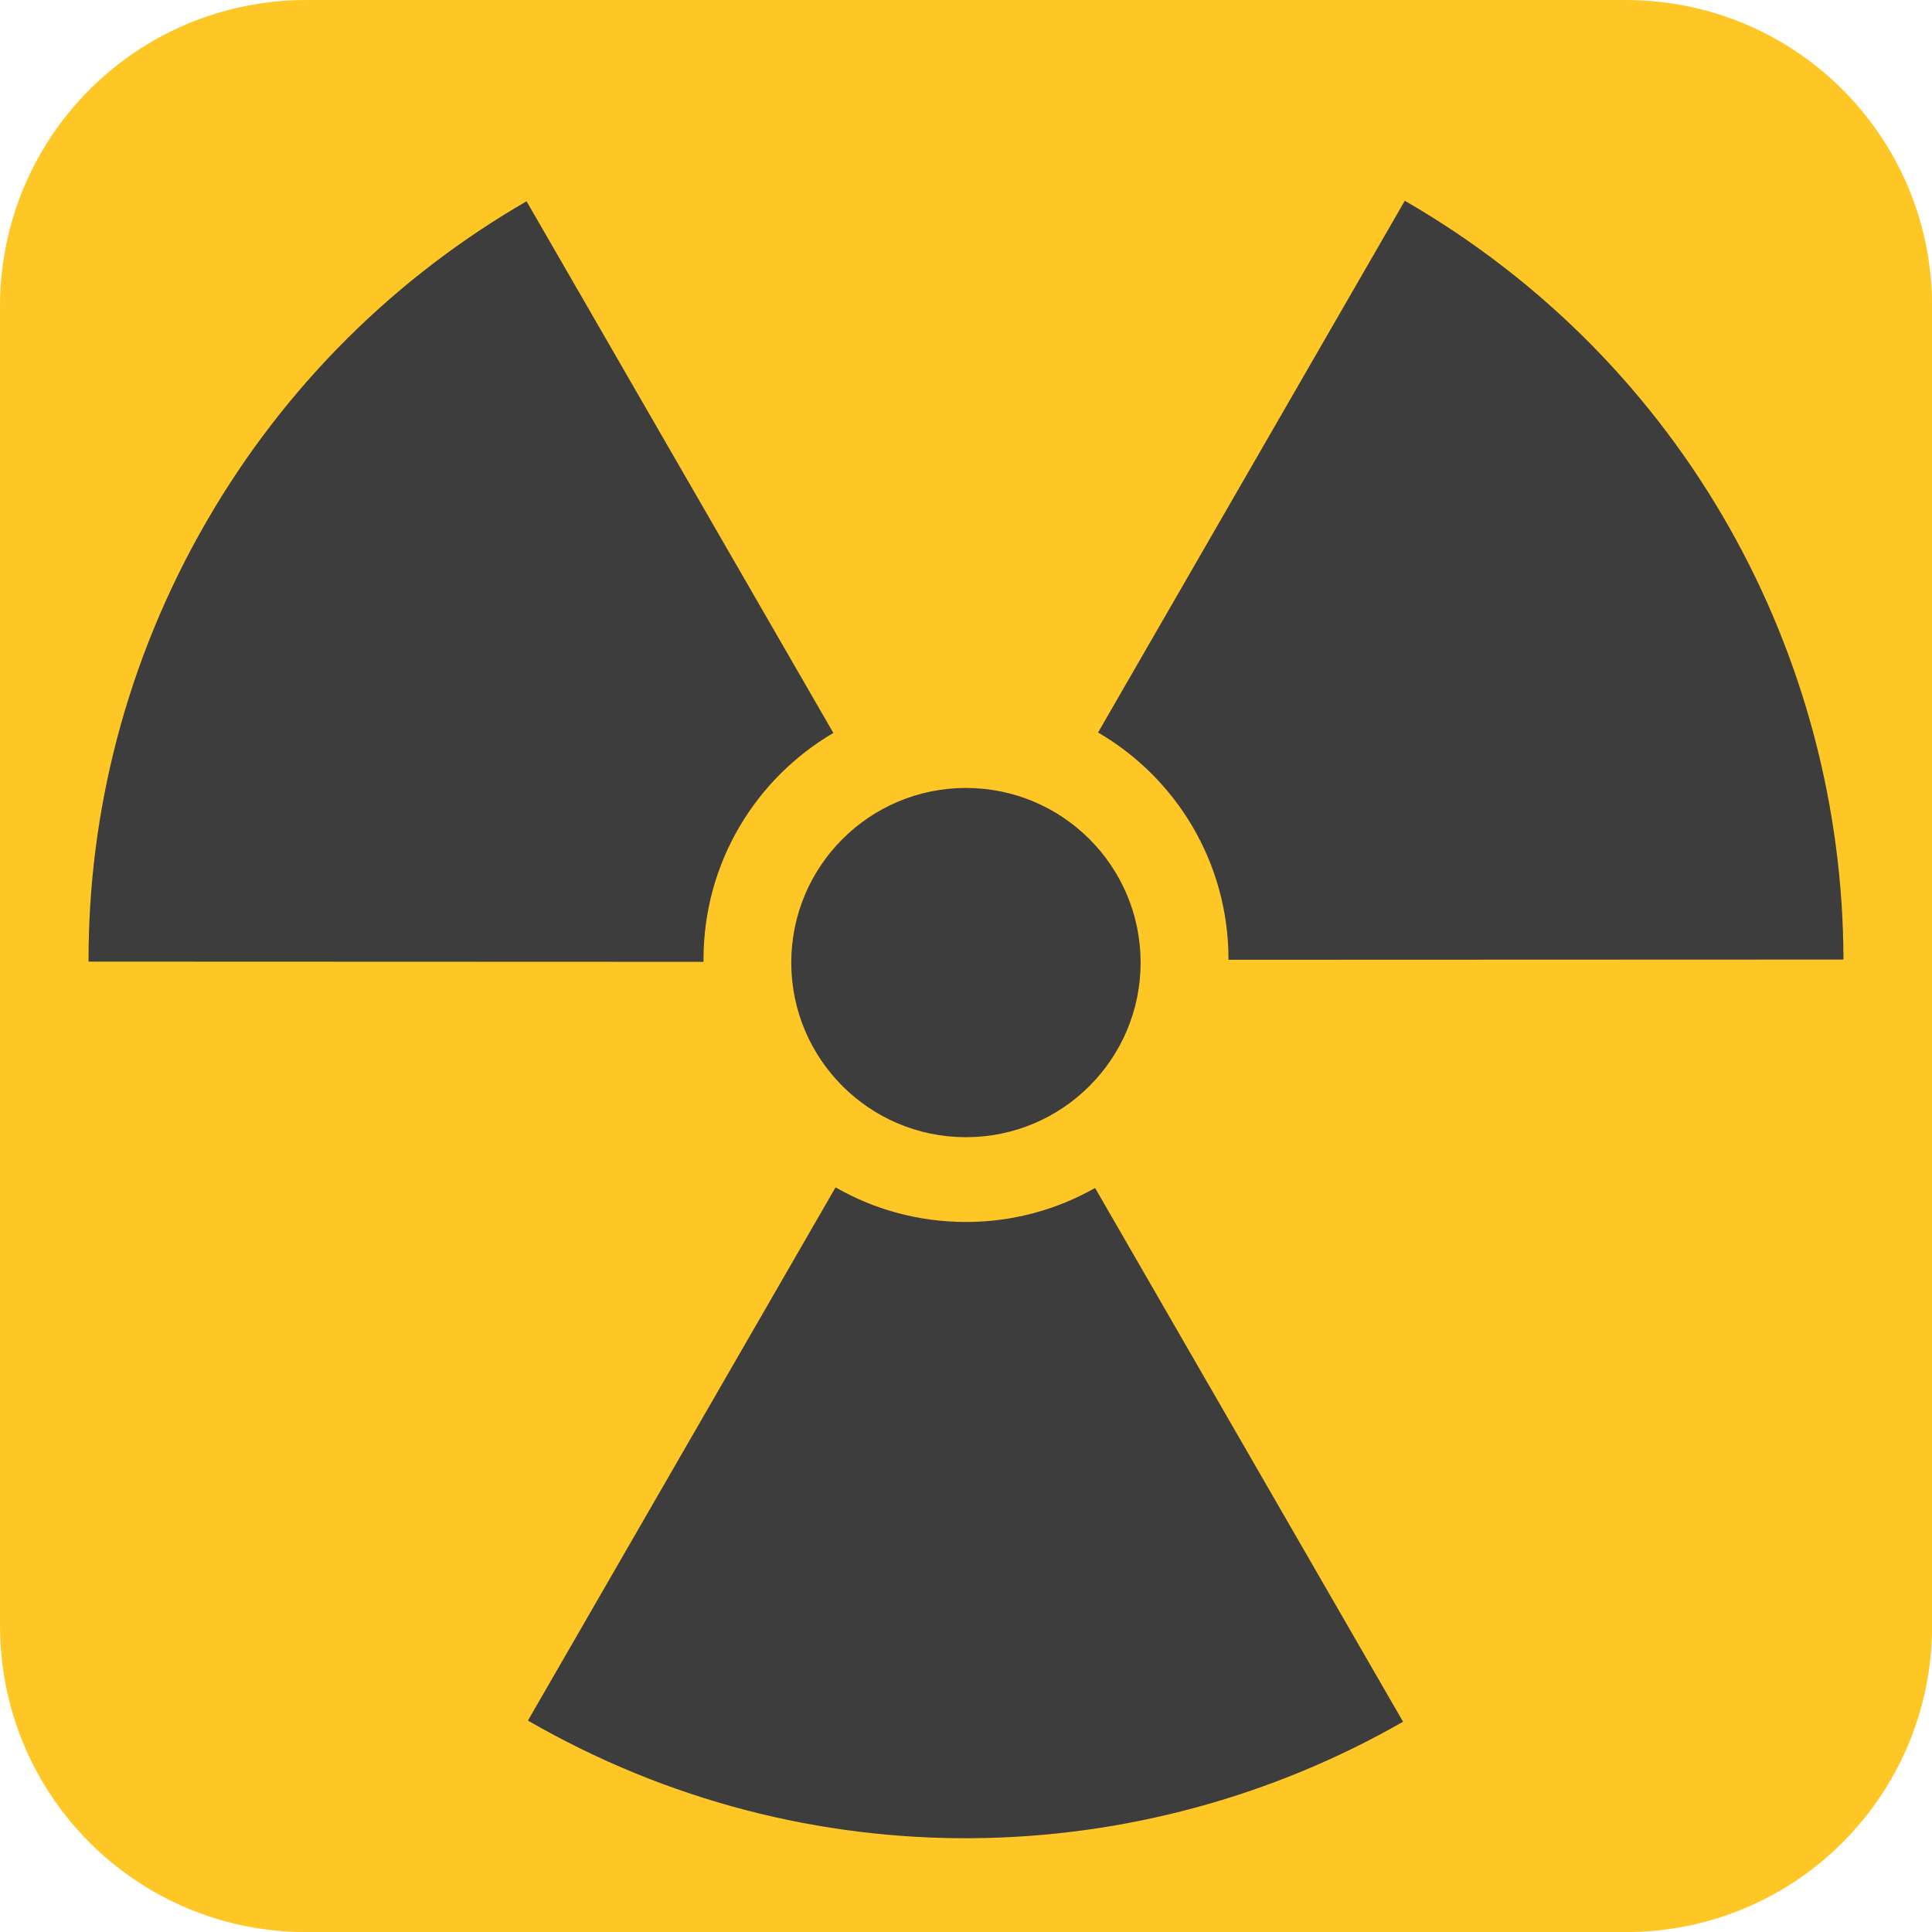
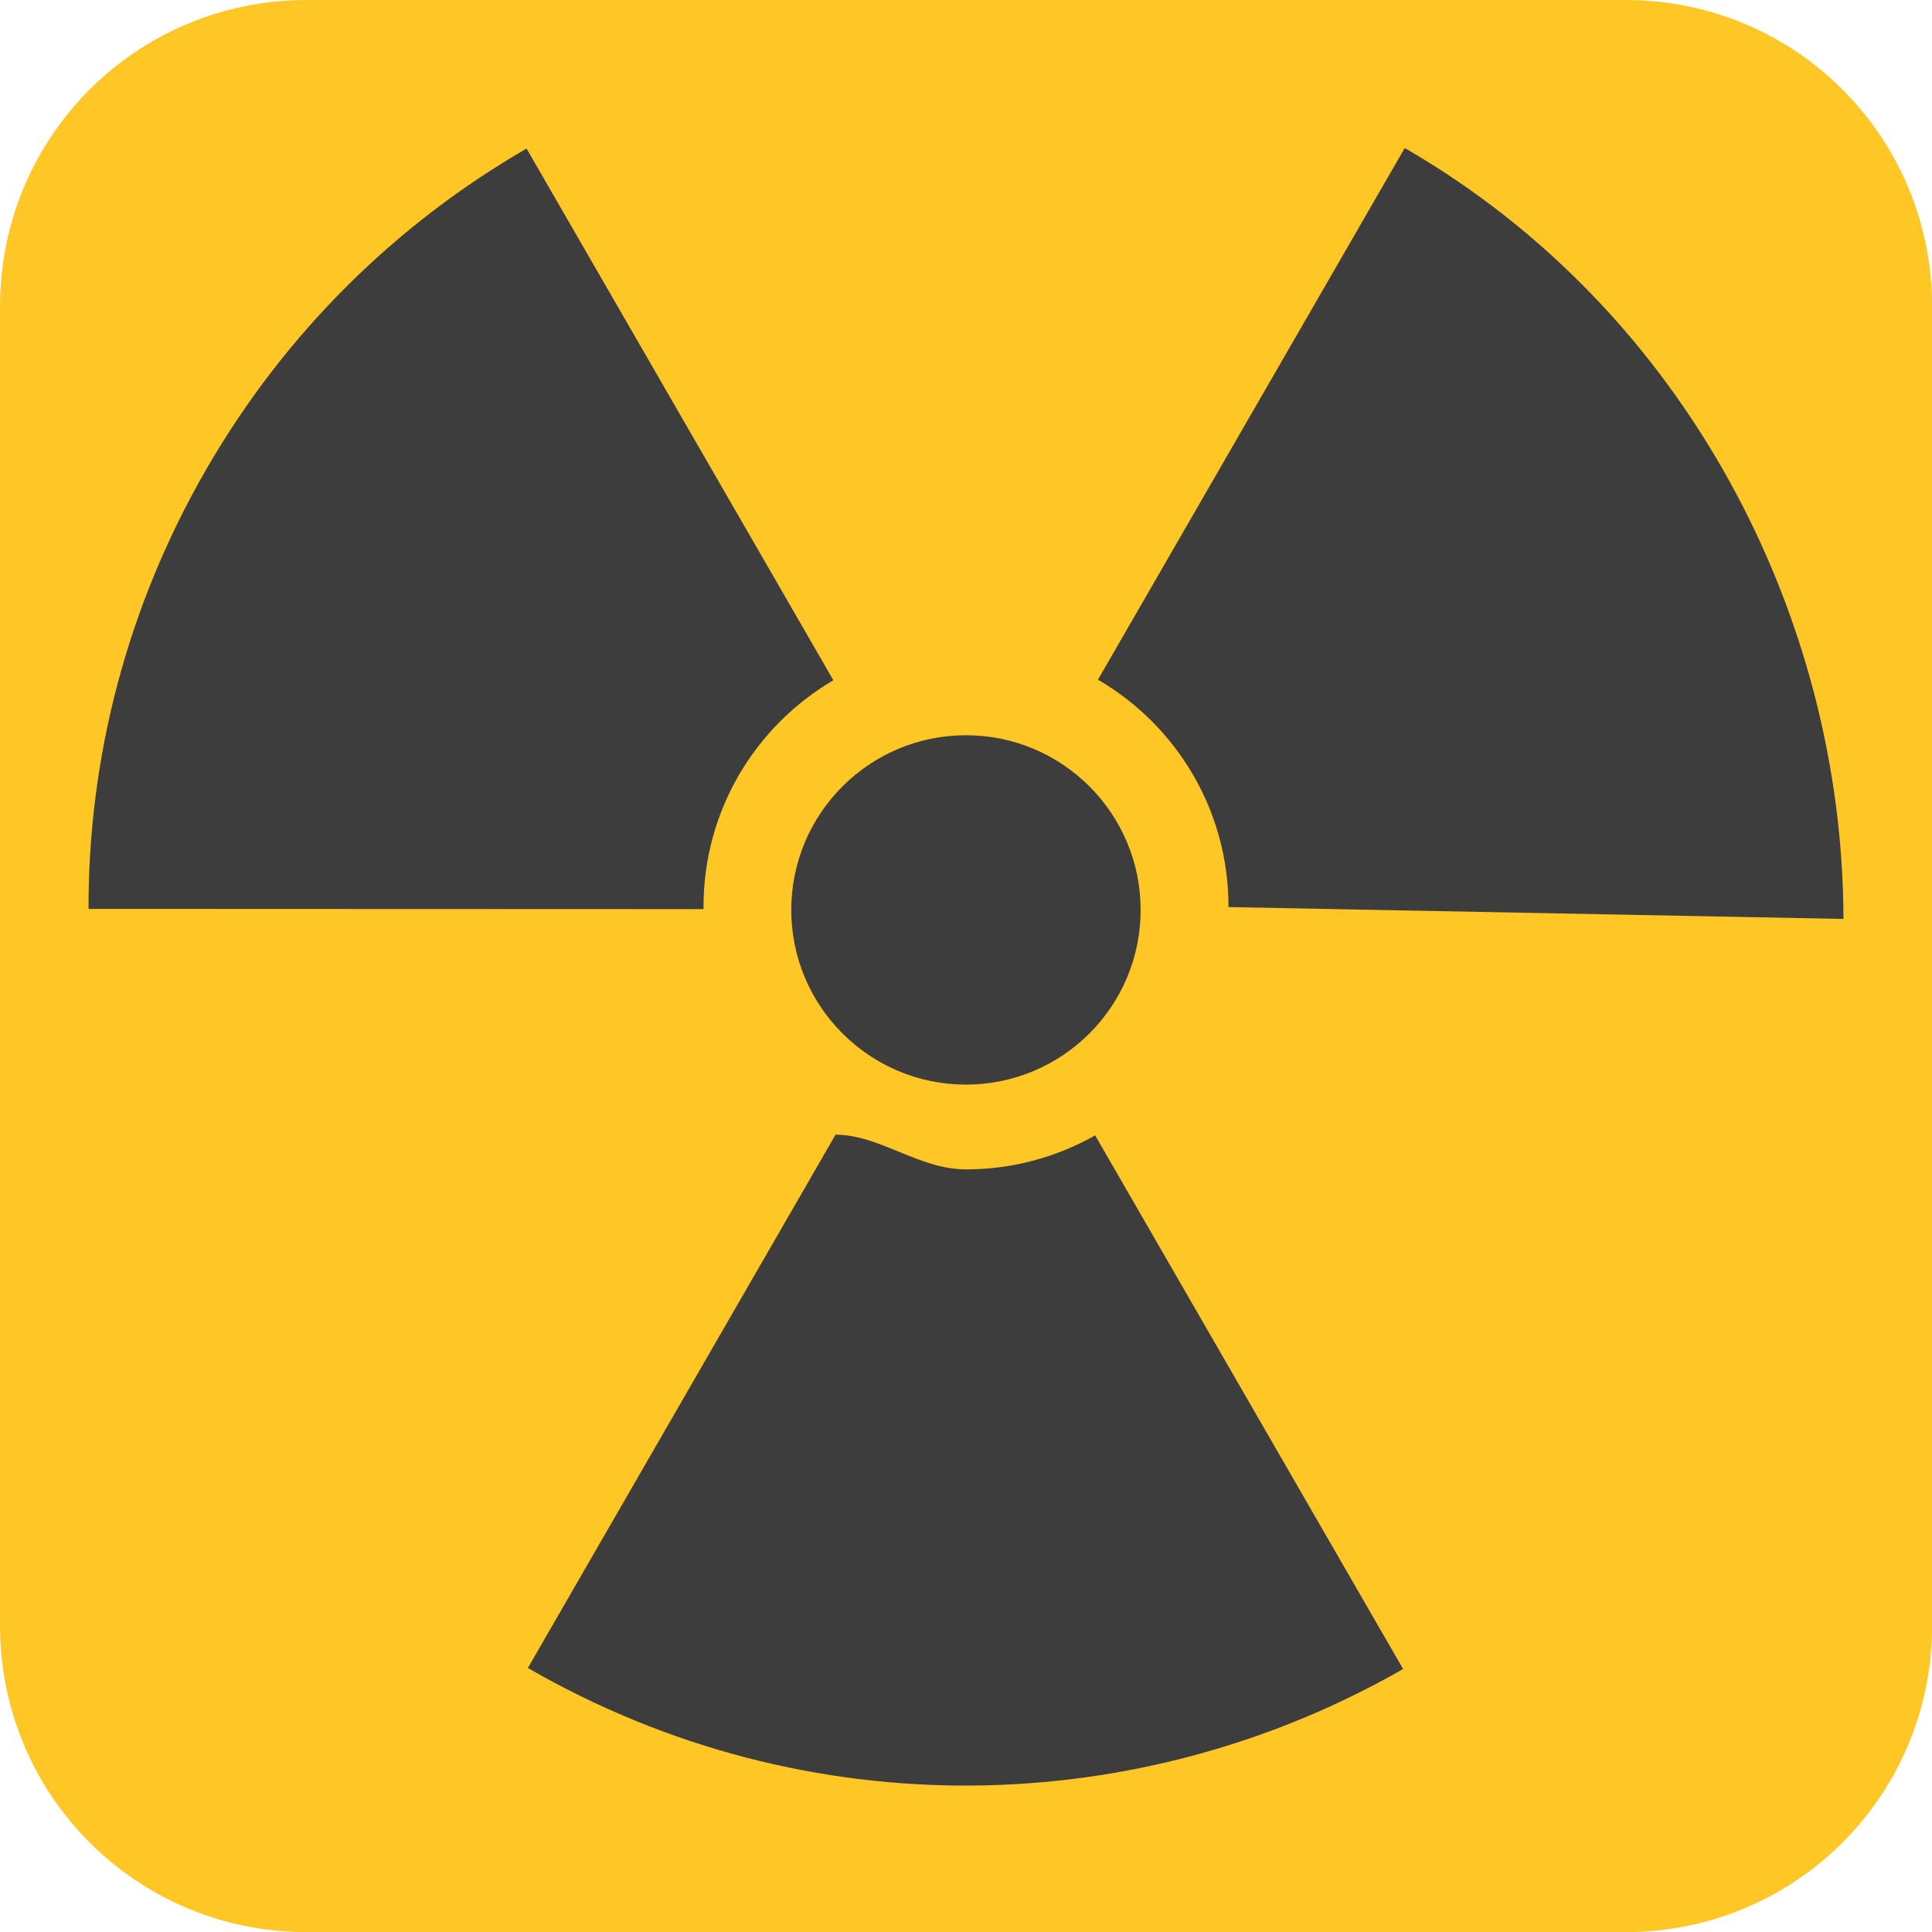
<svg xmlns="http://www.w3.org/2000/svg" width="64" height="64" viewBox="0 0 16.933 16.933" version="1.1" id="svg1">
  <defs id="defs1" />
  <rect style="opacity:0.8;fill:#0c0c0d;stroke:none;stroke-width:0.265" id="rect2" width="15.497" height="15.497" x="0.718" y="0.718" rx="3.284" ry="3.284" />
  <g id="layer1">
-     <path style="fill:#ffc726;stroke-width:0.265" id="rect1" d="M 2.687 0 C 1.198 -3.1332961e-16 -3.1332961e-16 1.198 0 2.687 L 0 14.247 C -3.1332961e-16 15.736 1.198 16.934 2.687 16.934 L 14.247 16.934 C 15.736 16.934 16.934 15.736 16.934 14.247 L 16.934 2.687 C 16.934 1.198 15.736 -3.1332961e-16 14.247 0 L 2.687 0 z M 12.313 1.76 C 14.775 3.181 16.152 5.758 16.157 8.41 L 10.767 8.412 C 10.767 8.411 10.767 8.41 10.767 8.408 C 10.767 7.559 10.308 6.818 9.624 6.42 L 12.312 1.76 L 12.313 1.76 z M 4.615 1.764 L 7.304 6.424 C 6.623 6.823 6.166 7.562 6.166 8.409 C 6.166 8.416 6.166 8.423 6.166 8.43 L 0.776 8.428 C 0.773 7.118 1.106 5.79 1.808 4.574 C 2.507 3.364 3.486 2.417 4.615 1.764 L 4.615 1.764 z M 8.466 6.906 A 1.531 1.531 0 0 1 9.997 8.437 A 1.531 1.531 0 0 1 8.466 9.967 A 1.531 1.531 0 0 1 6.935 8.437 A 1.531 1.531 0 0 1 8.466 6.906 z M 7.323 10.407 L 7.324 10.407 C 7.66 10.6 8.051 10.71 8.467 10.71 C 8.878 10.71 9.264 10.601 9.598 10.412 L 12.297 15.09 C 10 16.407 7.085 16.499 4.627 15.08 L 7.323 10.407 z " />
+     <path style="fill:#ffc726;stroke-width:0.265" id="rect1" d="M 2.687,0 C 1.198,0 0,1.198 0,2.687 V 14.247 c 0,1.488 1.198,2.687 2.687,2.687 H 14.247 c 1.488,0 2.687,-1.198 2.687,-2.687 V 2.687 C 16.934,1.198 15.736,0 14.247,0 Z m 9.626,1.298 c 2.462,1.422 3.839,4.104 3.844,6.756 L 10.767,7.95 c 2e-6,-0.001 0,-0.002 0,-0.004 0,-0.849 -0.459,-1.59 -1.144,-1.989 l 2.689,-4.66 z m -7.698,0.004 2.689,4.66 c -0.681,0.4 -1.138,1.138 -1.138,1.985 0,0.007 -6.16e-5,0.014 0,0.021 L 0.776,7.966 C 0.773,6.656 1.106,5.328 1.808,4.113 2.507,2.902 3.486,1.955 4.615,1.302 Z M 8.466,6.444 C 9.312,6.444 9.997,7.13 9.997,7.975 9.997,8.82 9.312,9.506 8.466,9.506 7.621,9.506 6.935,8.82 6.935,7.975 6.935,7.13 7.621,6.444 8.466,6.444 Z M 7.323,9.945 h 5.168e-4 c 0.388,0 0.727,0.304 1.143,0.304 0.411,0 0.798,-0.109 1.132,-0.298 l 2.699,4.677 c -2.297,1.317 -5.212,1.41 -7.671,-0.009 z" />
    <g id="g1" transform="matrix(0.2328001,0,0,0.2328001,7.049872,-1.208248)" />
  </g>
</svg>
